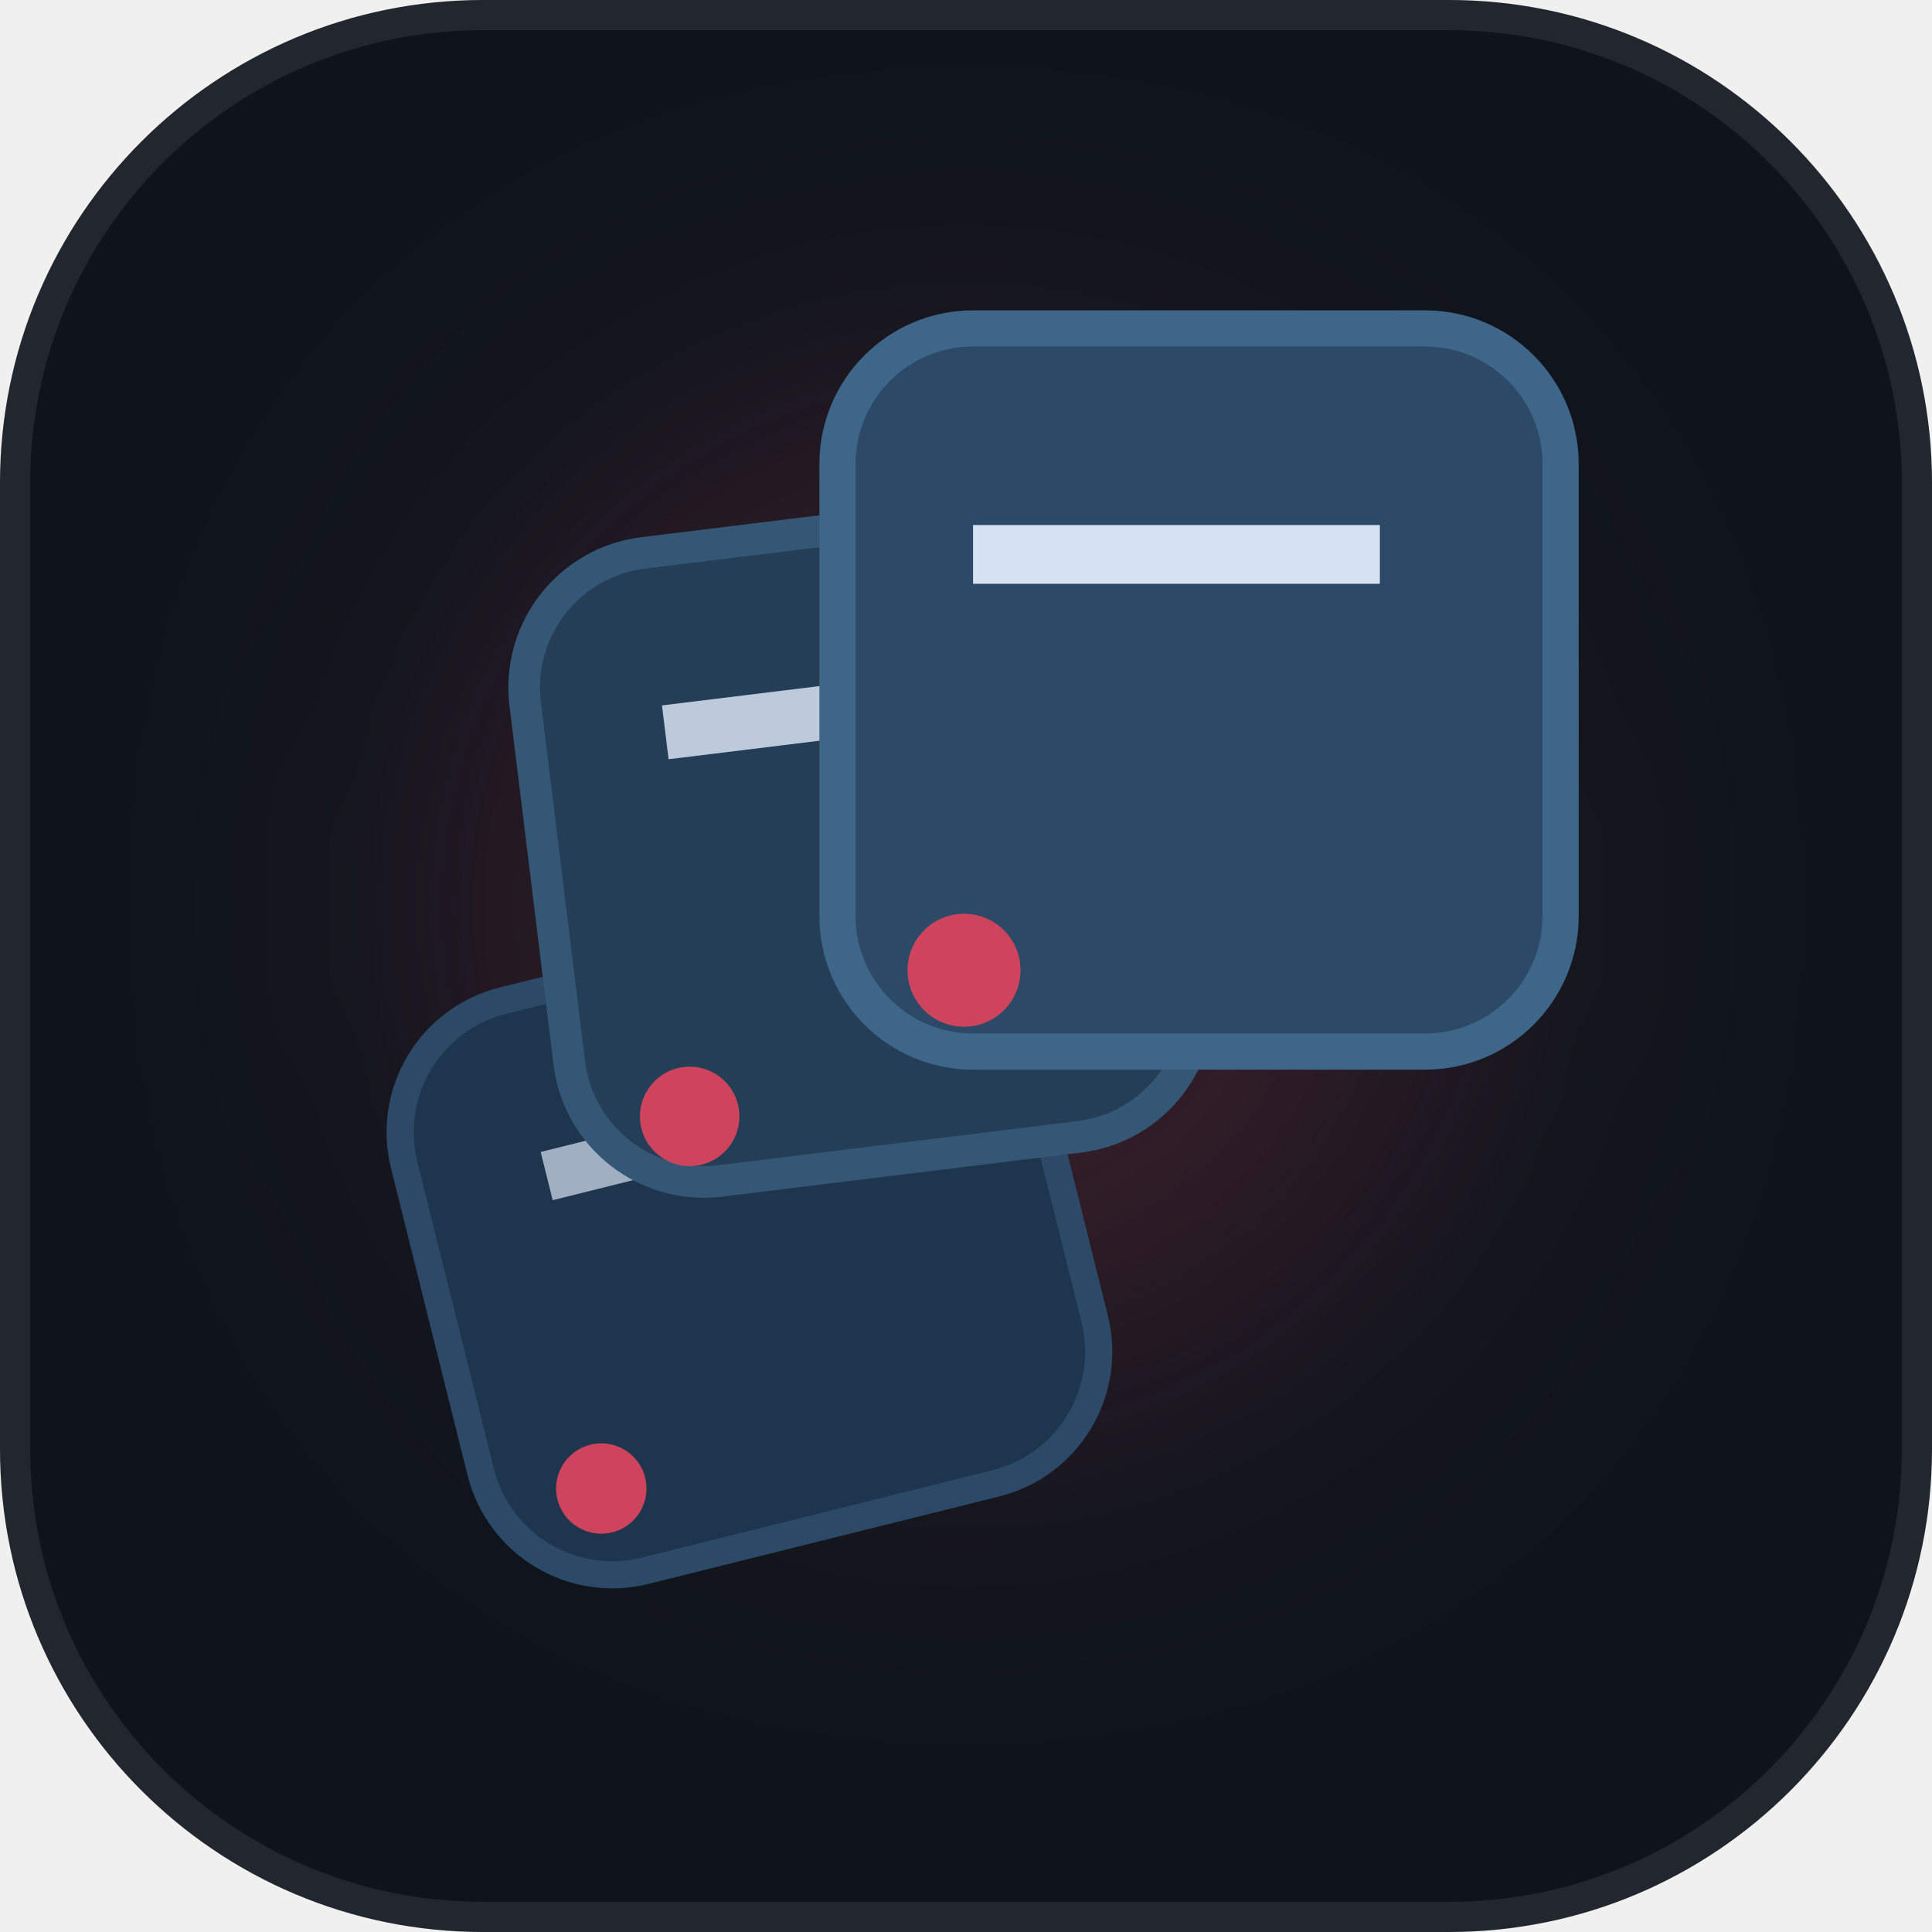
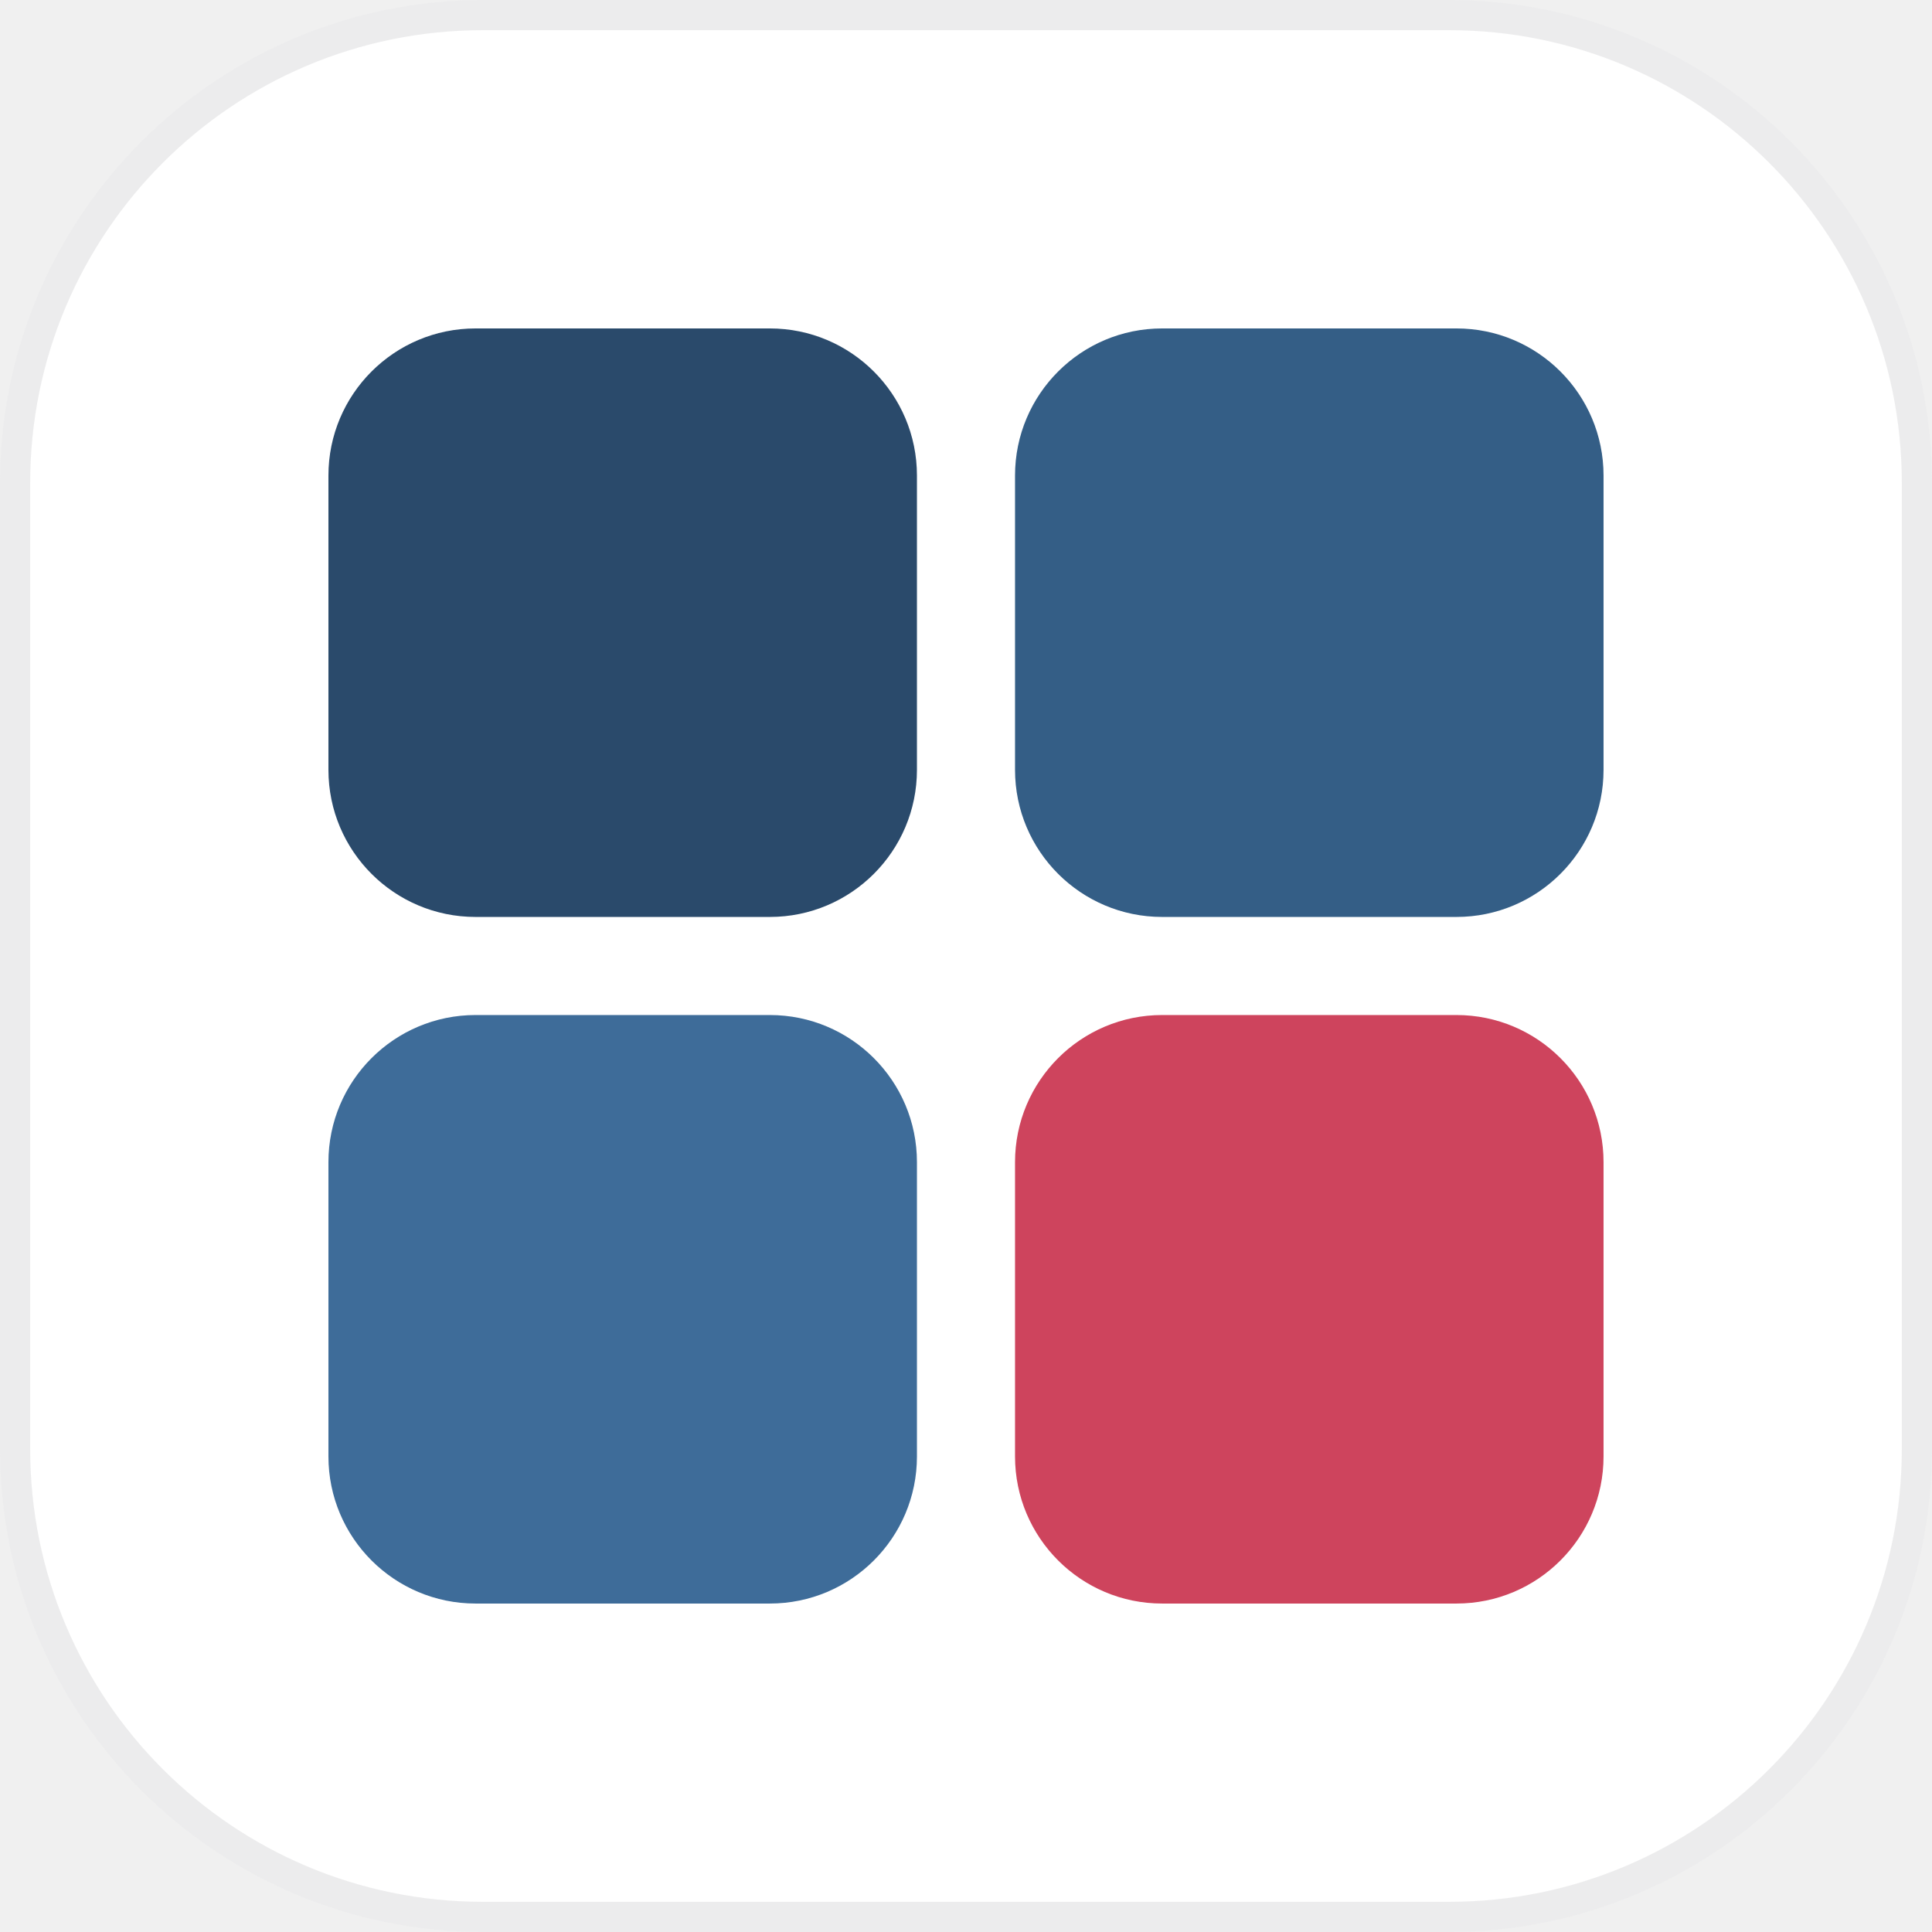
<svg xmlns="http://www.w3.org/2000/svg" viewBox="0 0 64 64" fill="none" role="img" aria-label="MakerPortal favicon">
-   <rect width="64" height="64" rx="16" fill="#0F141C" />
-   <rect x="0.5" y="0.5" width="63" height="63" rx="15.5" fill="none" stroke="white" stroke-opacity="0.08" />
-   <circle cx="32" cy="30" r="16" fill="#CE445D" opacity="0.22" style="filter:blur(6px)" />
-   <g transform="translate(9.776 4.891) scale(1.4972)">
-     <g transform="rotate(-14 16 15) translate(-3 4)">
-       <rect x="4" y="12" width="14" height="13" rx="3" fill="#1E354E" stroke="#2C4A67" stroke-width="0.6" />
-       <line x1="7" y1="16" x2="14" y2="16" stroke="#D7E3F2" stroke-width="1.1" stroke-opacity="0.7" />
-       <circle cx="6.5" cy="23" r="1" fill="#CE445D" />
-     </g>
-     <g transform="rotate(-7 16 15) translate(-1.5 2)">
-       <rect x="7" y="6" width="14" height="14" rx="3" fill="#253E58" stroke="#345775" stroke-width="0.7" />
-       <line x1="10" y1="10" x2="18" y2="10" stroke="#D7E3F2" stroke-width="1.2" stroke-opacity="0.85" />
-       <circle cx="9.5" cy="18.5" r="1.1" fill="#CE445D" />
-     </g>
-     <g>
-       <rect x="12" y="4" width="16" height="16" rx="3" fill="#2C4A67" stroke="#3E6689" stroke-width="0.8" />
-       <line x1="15" y1="9" x2="24" y2="9" stroke="#D7E3F2" stroke-width="1.3" />
-       <circle cx="14.8" cy="18.2" r="1.25" fill="#CE445D" />
-     </g>
+   <rect width="64" height="64" rx="16" fill="#FFFFFF" />
+   <rect x="0.5" y="0.5" width="63" height="63" rx="15.5" fill="none" stroke="#0F141C" stroke-opacity="0.08" />
+   <g transform="translate(6.006 6.006) scale(1.6246)">
+     <rect x="3" y="3" width="12" height="12" rx="3" fill="#2A4A6B" />
+     <rect x="17" y="3" width="12" height="12" rx="3" fill="#345E86" />
+     <rect x="3" y="17" width="12" height="12" rx="3" fill="#3E6C99" />
+     <rect x="17" y="17" width="12" height="12" rx="3" fill="#CE445D" />
  </g>
</svg>
